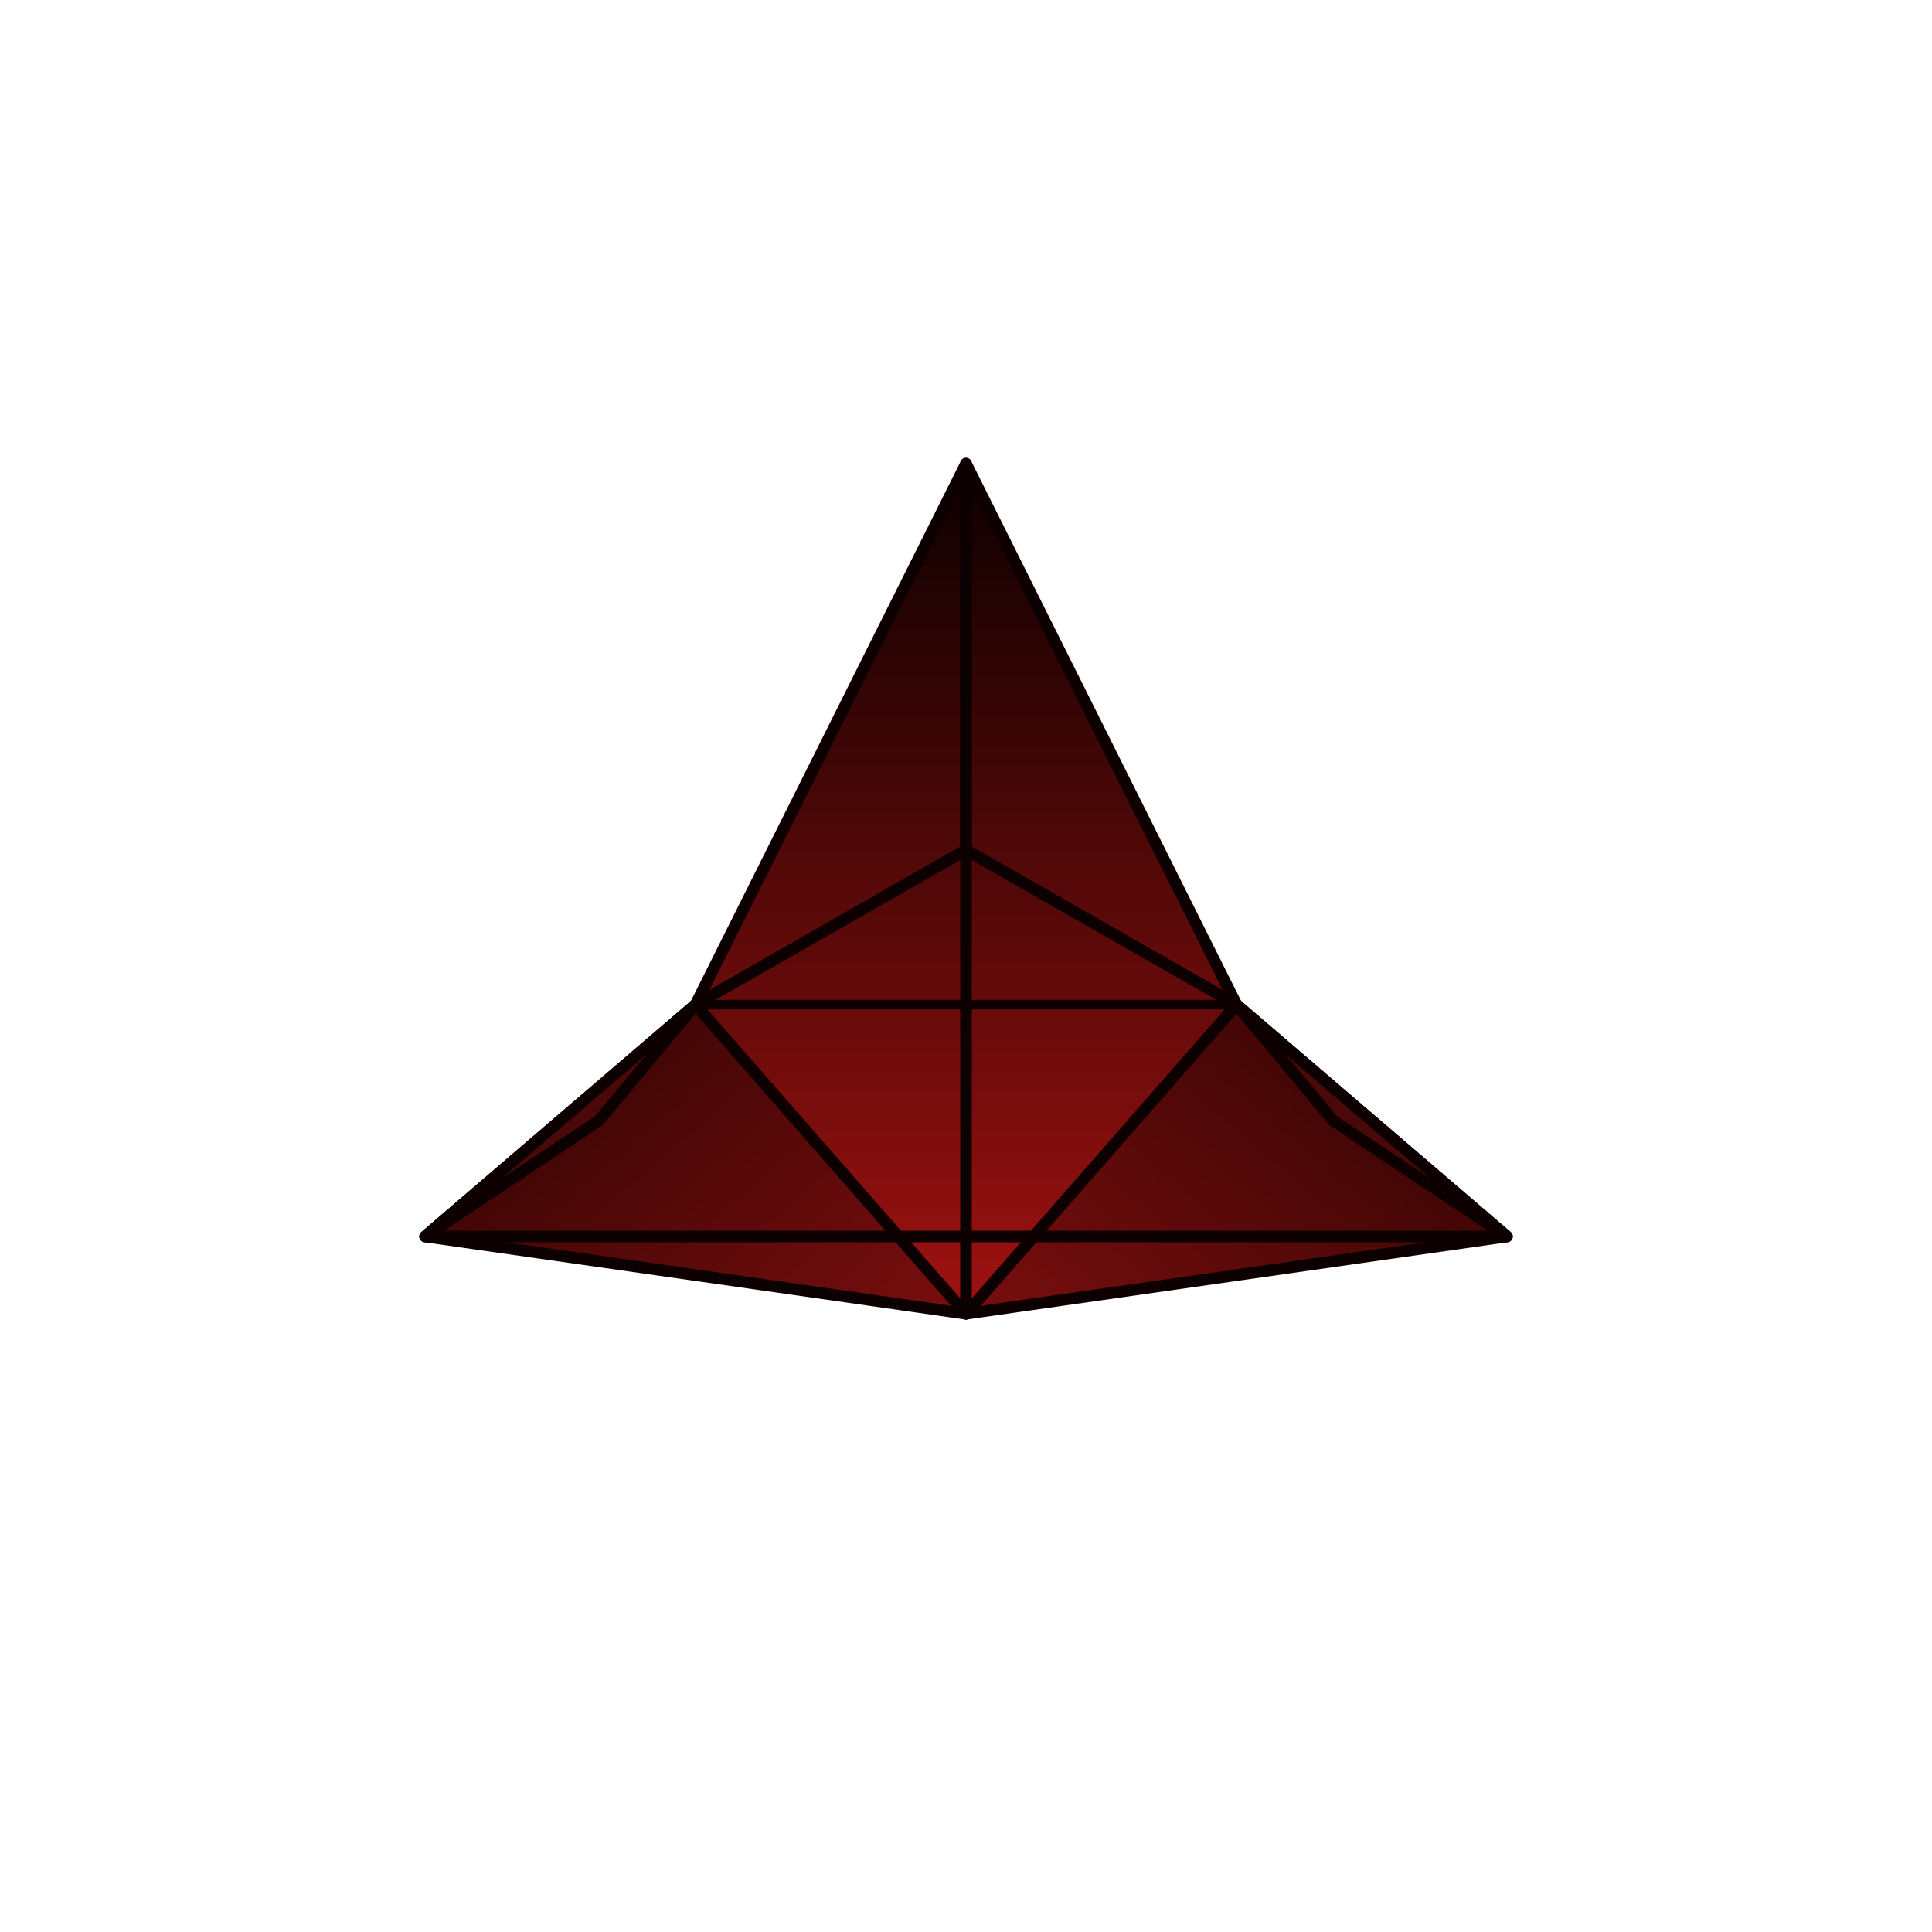
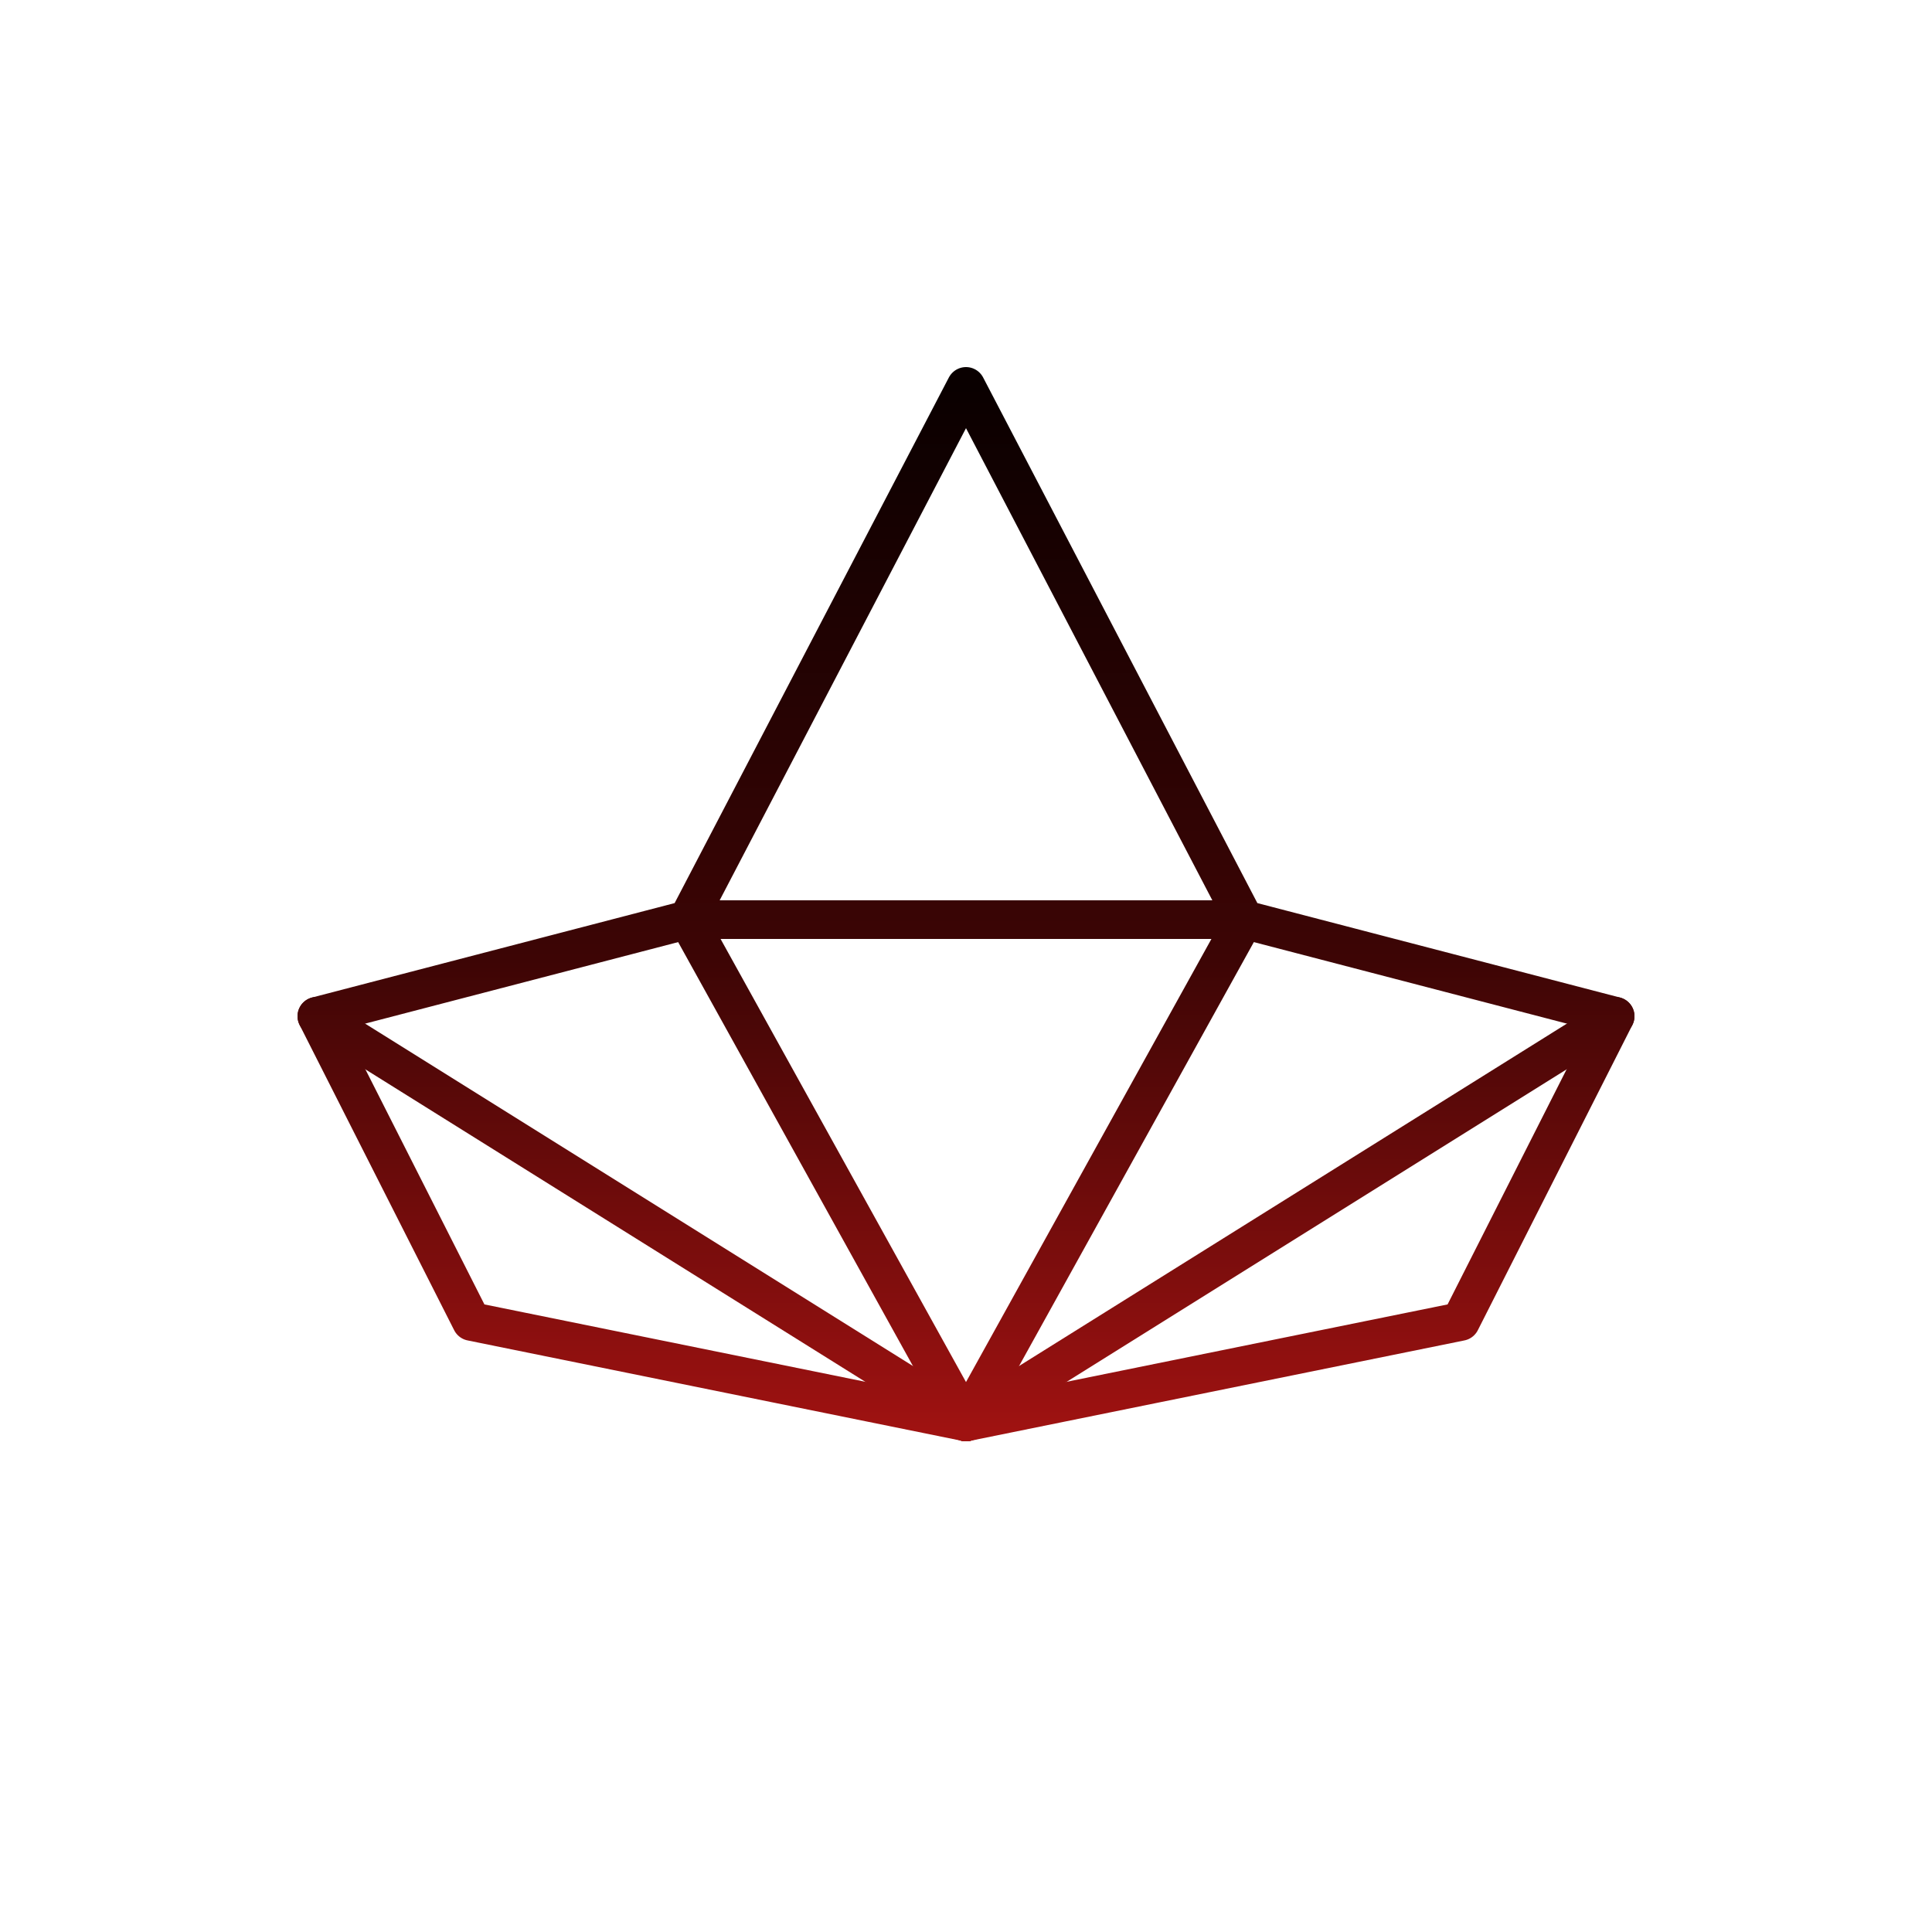
<svg xmlns="http://www.w3.org/2000/svg" viewBox="0 0 500 500" fill="none">
  <defs>
-     <linearGradient id="topGrad" x1="250" y1="120" x2="250" y2="340" gradientUnits="userSpaceOnUse">
-       <stop offset="0%" stop-color="#0d0000" />
-       <stop offset="100%" stop-color="#9f1211" />
-     </linearGradient>
-     <linearGradient id="leftGrad" x1="130" y1="200" x2="250" y2="340" gradientUnits="userSpaceOnUse">
-       <stop offset="0%" stop-color="#1a0000" />
-       <stop offset="100%" stop-color="#7a0e0e" />
-     </linearGradient>
-     <linearGradient id="rightGrad" x1="370" y1="200" x2="250" y2="340" gradientUnits="userSpaceOnUse">
-       <stop offset="0%" stop-color="#1a0000" />
-       <stop offset="100%" stop-color="#7a0e0e" />
-     </linearGradient>
-     <linearGradient id="centerGrad" x1="250" y1="200" x2="250" y2="340" gradientUnits="userSpaceOnUse">
-       <stop offset="0%" stop-color="#3d0505" />
+     <linearGradient id="g" x1="250" y1="100" x2="250" y2="370" gradientUnits="userSpaceOnUse">
+       <stop offset="0%" stop-color="#0a0000" />
+       <stop offset="55%" stop-color="#3d0505" />
      <stop offset="100%" stop-color="#9f1211" />
    </linearGradient>
  </defs>
-   <polygon points="110,320 180,260 250,340" fill="url(#leftGrad)" stroke="#0d0000" stroke-width="3" stroke-linejoin="round" />
-   <polygon points="390,320 320,260 250,340" fill="url(#rightGrad)" stroke="#0d0000" stroke-width="3" stroke-linejoin="round" />
-   <polygon points="110,320 155,290 180,260" fill="#4a0808" stroke="#0d0000" stroke-width="3" stroke-linejoin="round" />
-   <polygon points="390,320 345,290 320,260" fill="#4a0808" stroke="#0d0000" stroke-width="3" stroke-linejoin="round" />
-   <polygon points="180,260 250,120 250,220" fill="url(#topGrad)" stroke="#0d0000" stroke-width="3" stroke-linejoin="round" />
-   <polygon points="320,260 250,120 250,220" fill="url(#topGrad)" stroke="#0d0000" stroke-width="3" stroke-linejoin="round" />
-   <polygon points="180,260 250,220 320,260 250,340" fill="url(#centerGrad)" stroke="#0d0000" stroke-width="3" stroke-linejoin="round" />
-   <line x1="250" y1="120" x2="250" y2="340" stroke="#0d0000" stroke-width="3" />
-   <line x1="110" y1="320" x2="390" y2="320" stroke="#0d0000" stroke-width="3" />
-   <line x1="250" y1="120" x2="180" y2="260" stroke="#0d0000" stroke-width="2.5" />
-   <line x1="250" y1="120" x2="320" y2="260" stroke="#0d0000" stroke-width="2.5" />
-   <line x1="180" y1="260" x2="320" y2="260" stroke="#0d0000" stroke-width="2.5" />
-   <line x1="180" y1="260" x2="110" y2="320" stroke="#0d0000" stroke-width="2.5" />
-   <line x1="320" y1="260" x2="390" y2="320" stroke="#0d0000" stroke-width="2.5" />
-   <line x1="180" y1="260" x2="250" y2="340" stroke="#0d0000" stroke-width="2" />
-   <line x1="320" y1="260" x2="250" y2="340" stroke="#0d0000" stroke-width="2" />
-   <line x1="250" y1="340" x2="110" y2="320" stroke="#0d0000" stroke-width="2" />
-   <line x1="250" y1="340" x2="390" y2="320" stroke="#0d0000" stroke-width="2" />
+   <g stroke="url(#g)" stroke-width="10" stroke-linecap="round" stroke-linejoin="round" fill="none">
+     <polyline points="250,100 178,238 82,263 122,342 250,368 378,342 418,263 322,238 250,100" />
+     <line x1="178" y1="238" x2="322" y2="238" />
+     <line x1="178" y1="238" x2="250" y2="368" />
+     <line x1="322" y1="238" x2="250" y2="368" />
+     <line x1=" 82" y1="263" x2="250" y2="368" />
+     <line x1="418" y1="263" x2="250" y2="368" />
+   </g>
</svg>
